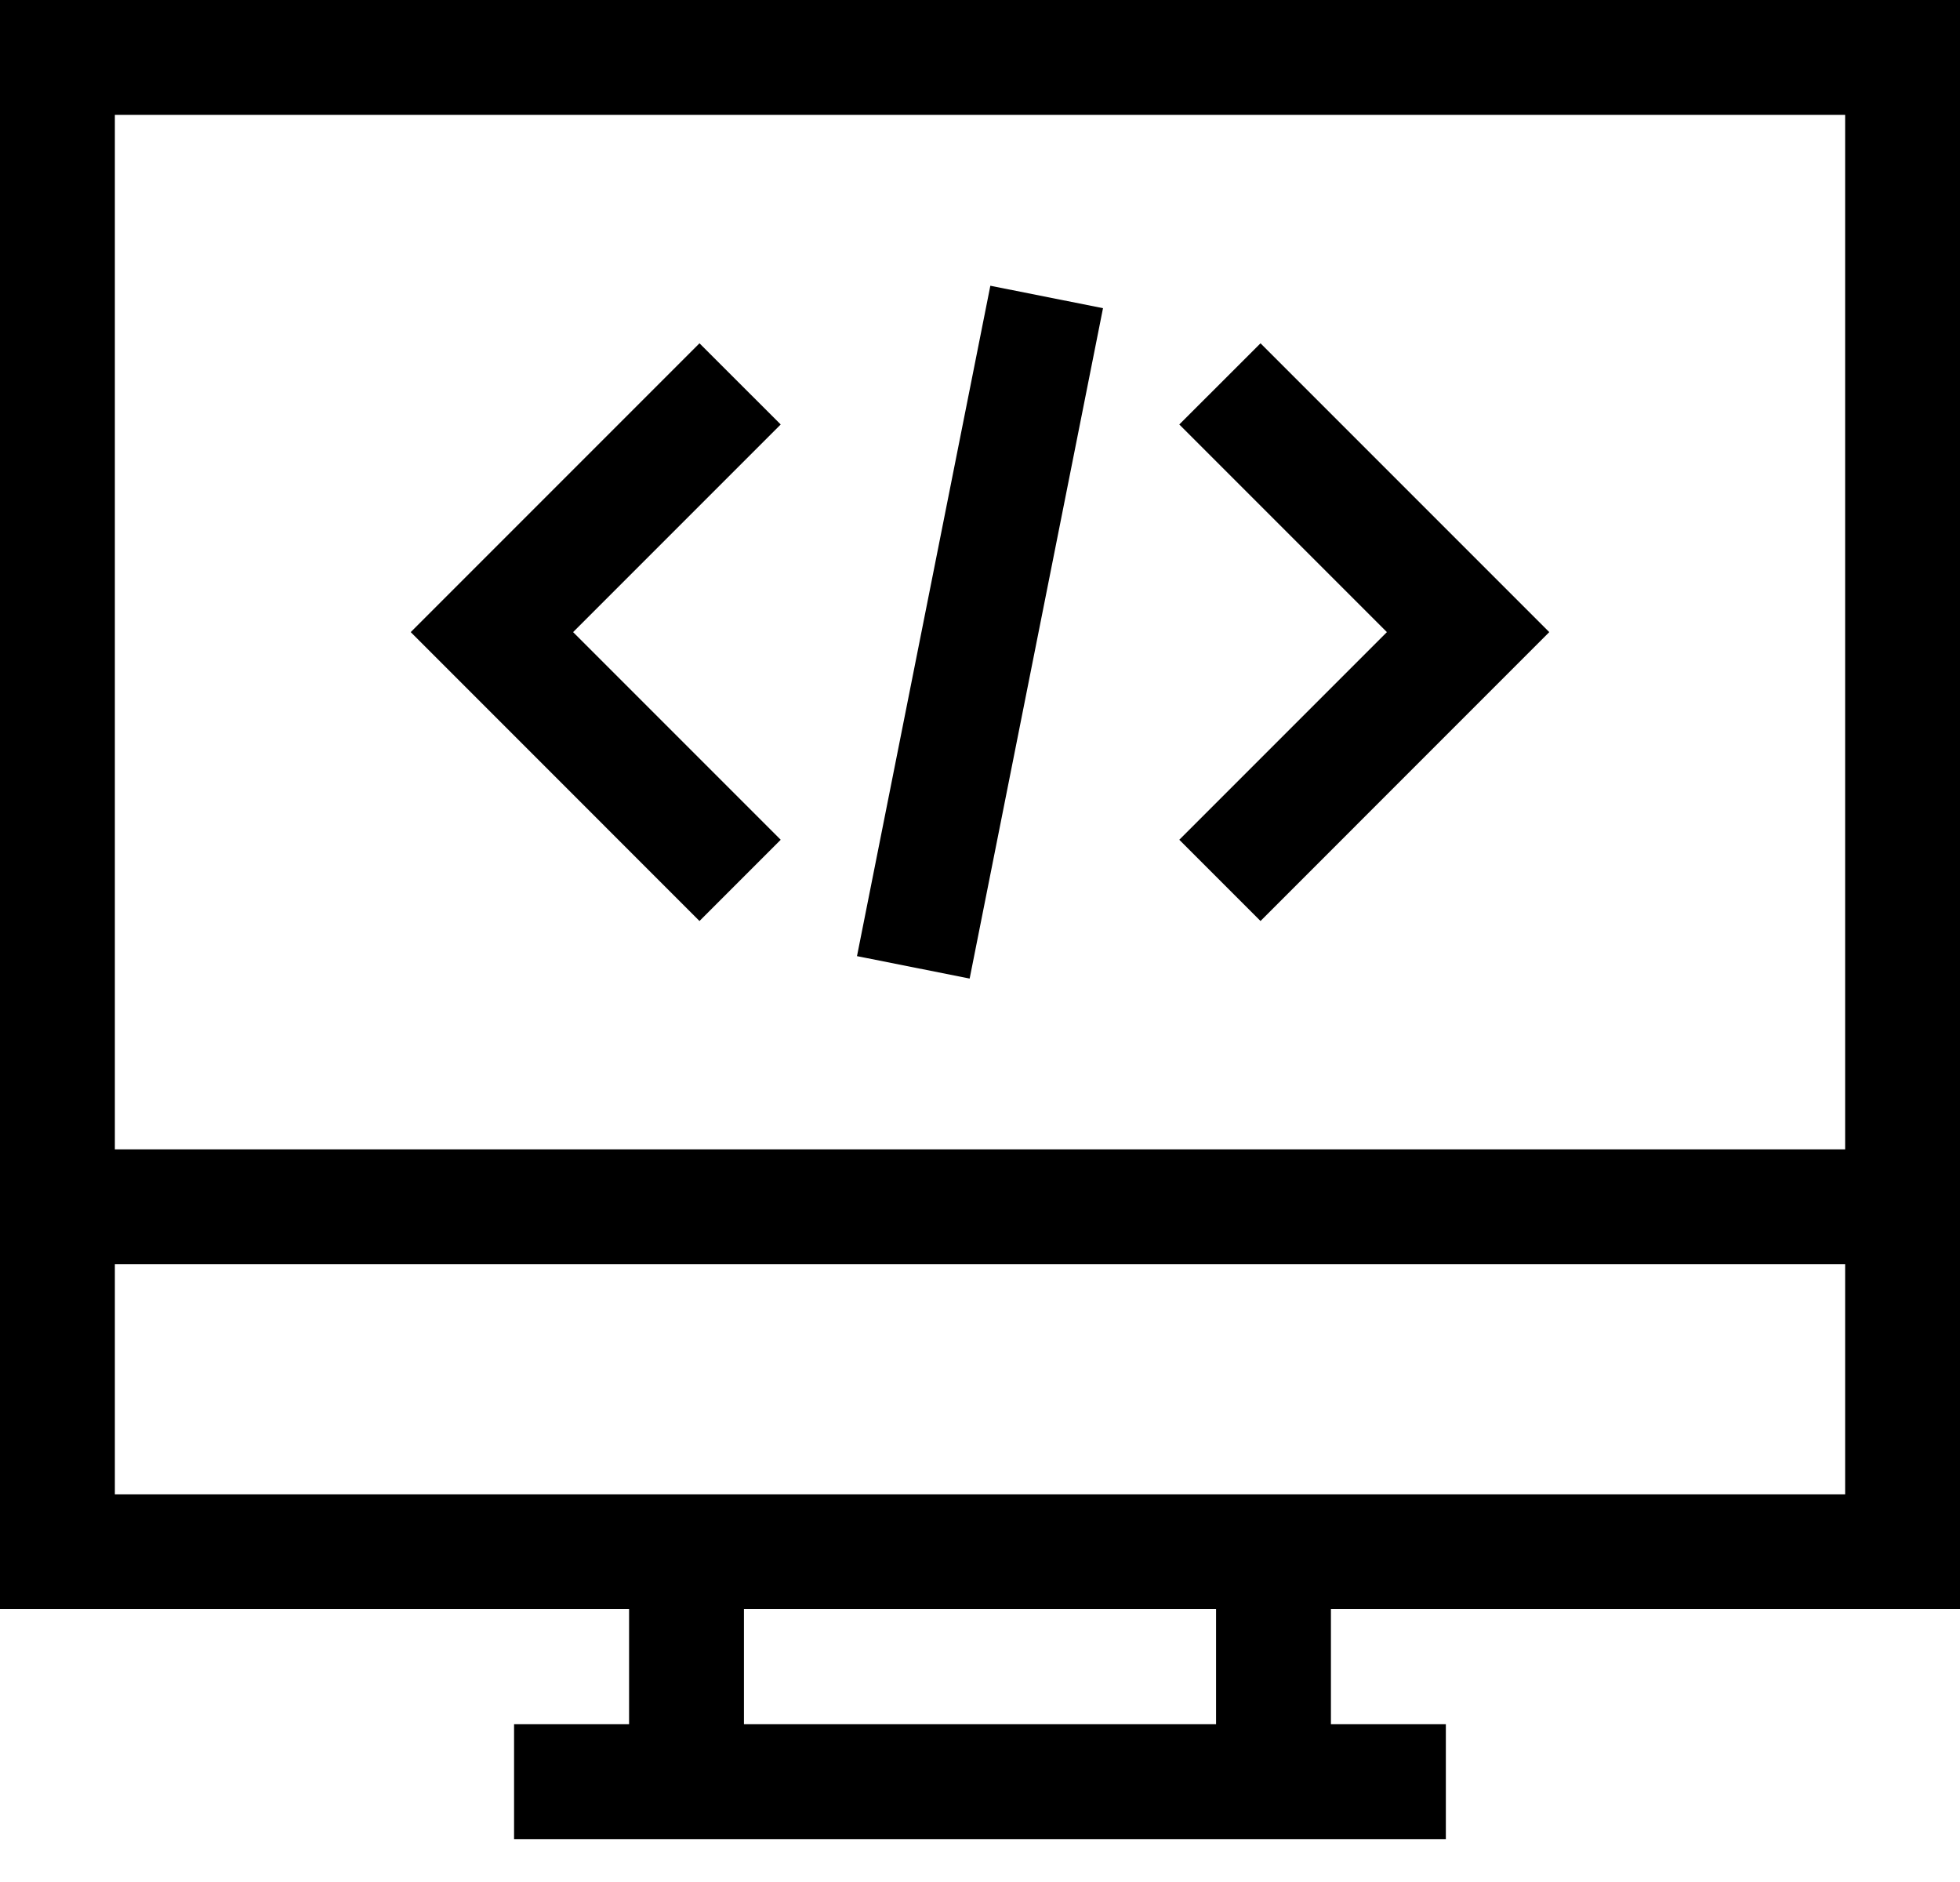
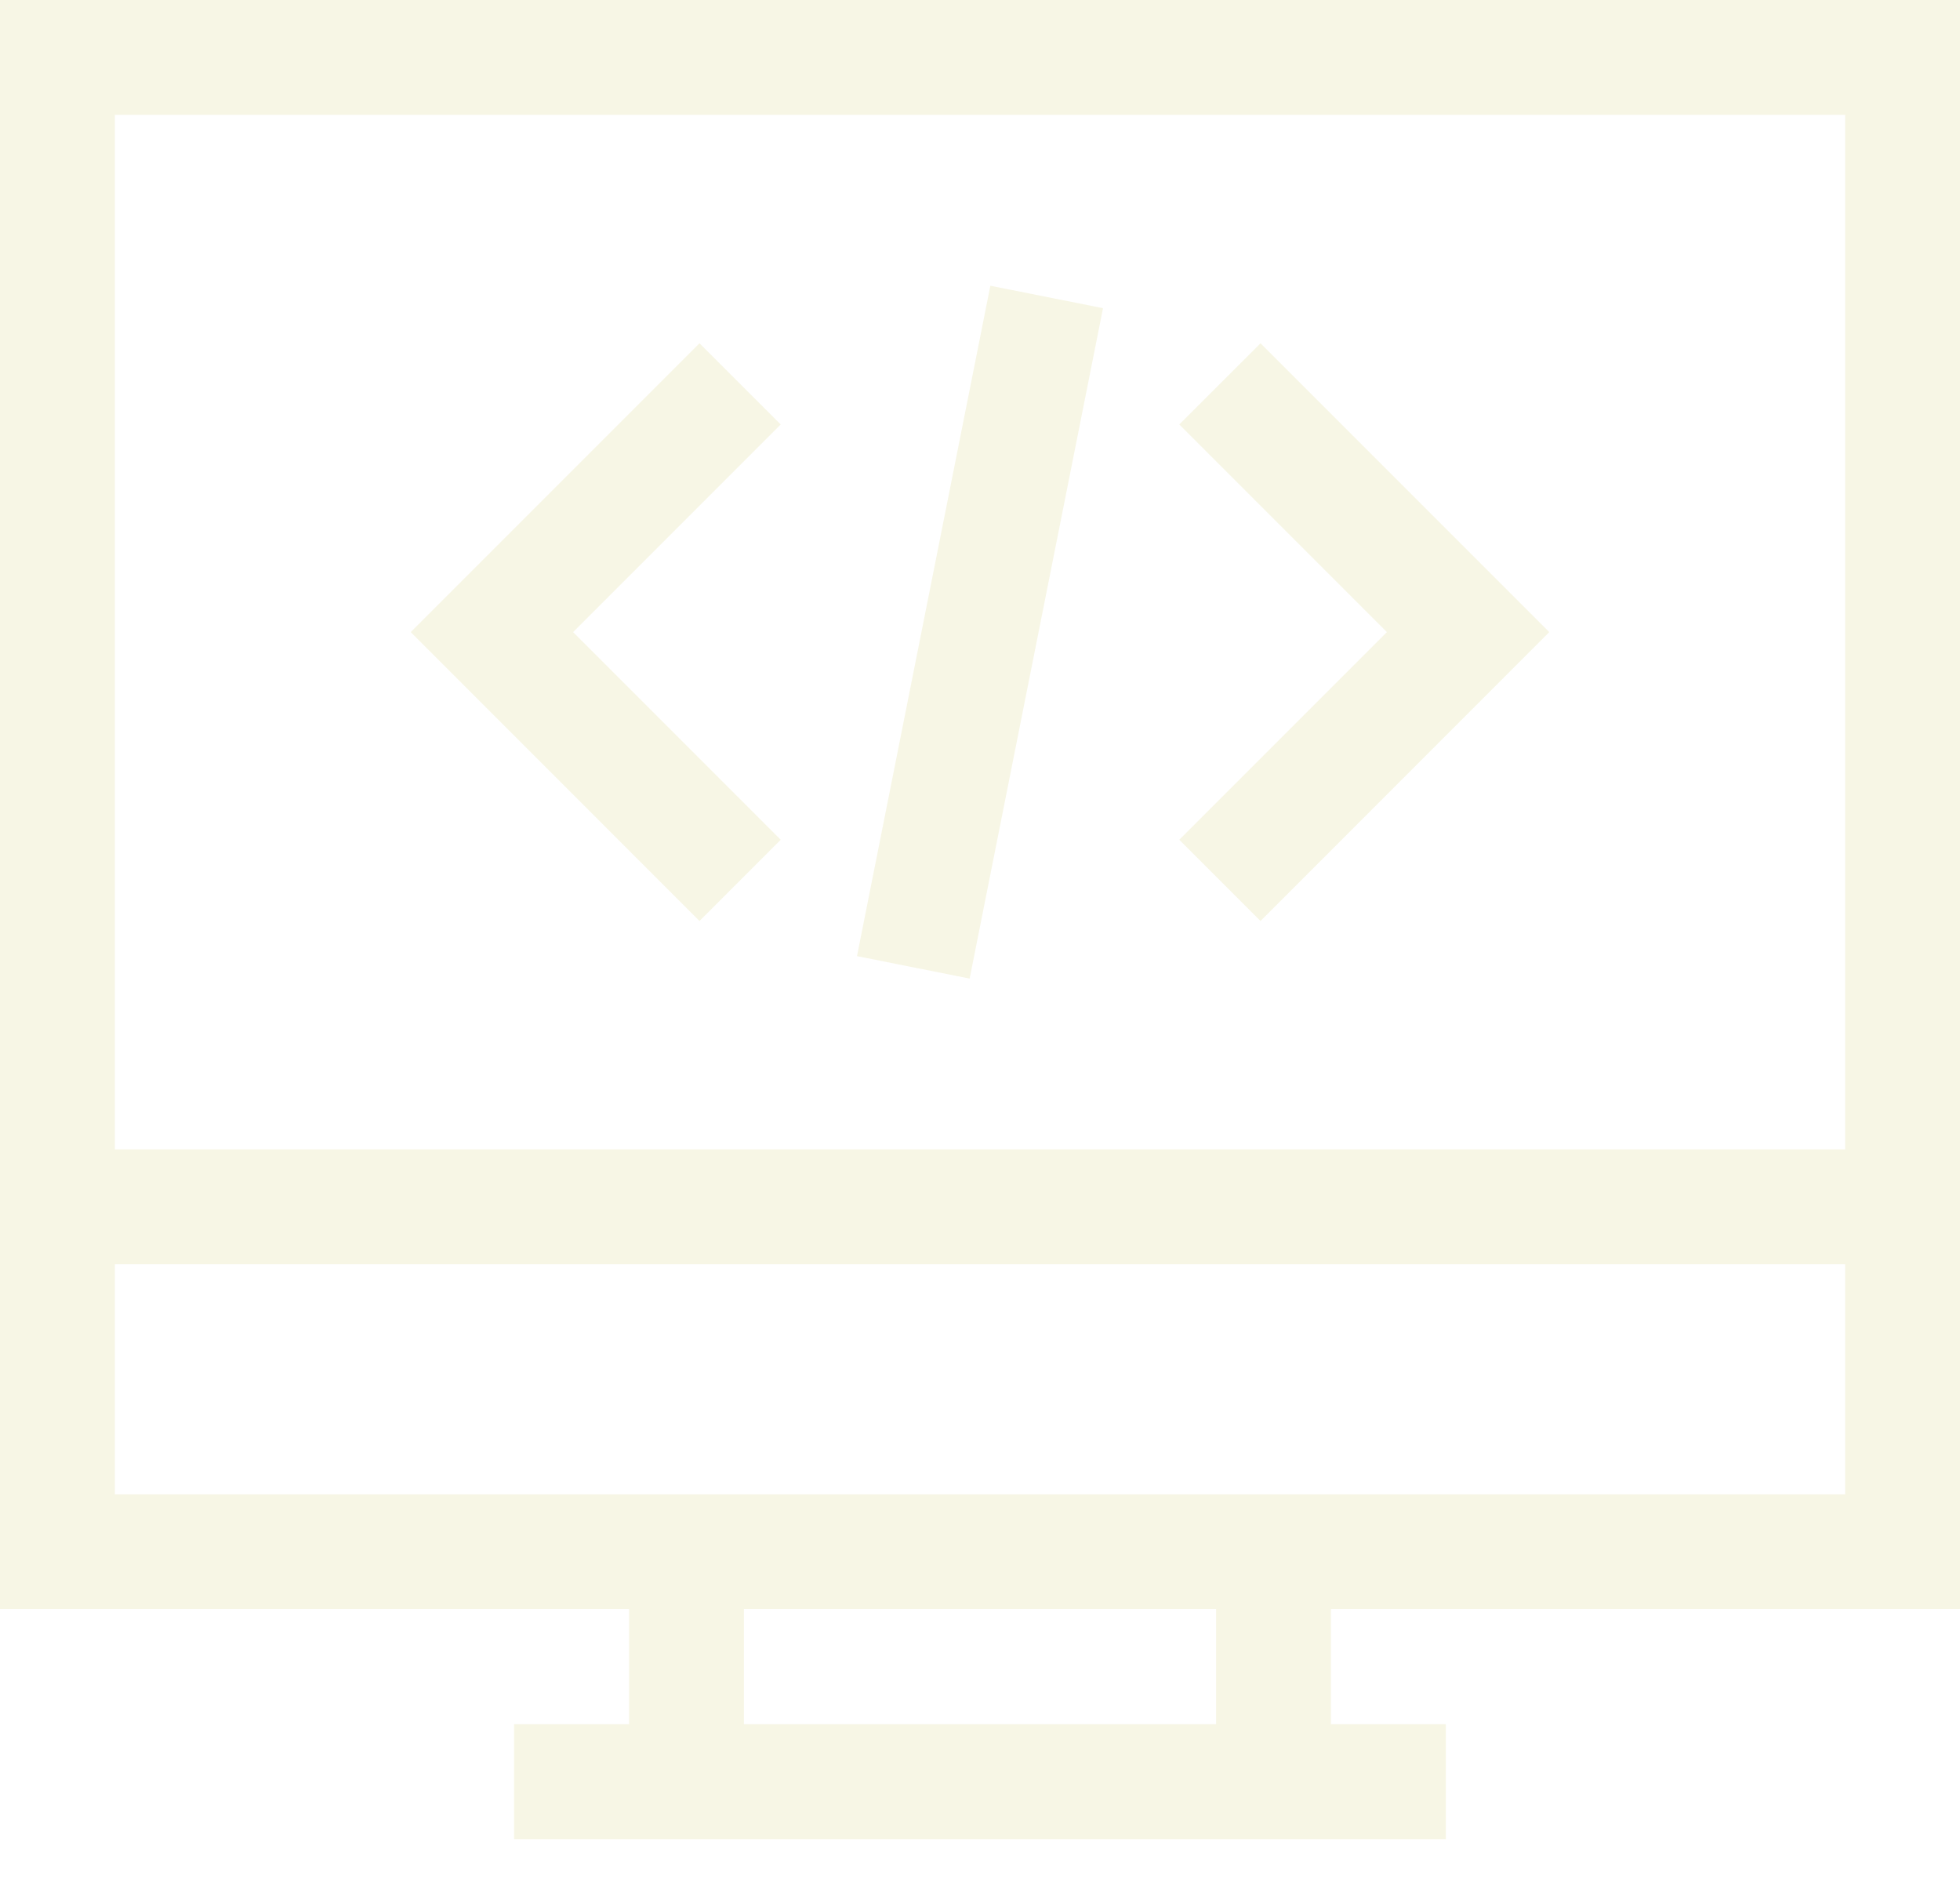
<svg xmlns="http://www.w3.org/2000/svg" width="25" height="24" viewBox="0 0 25 24" fill="none">
-   <path d="M0 0V20.52H8.024V21.988H6.557V23.453H18.442V21.988H16.976V20.52H25V0H0ZM15.511 21.988H9.489V20.52H15.511V21.988H15.511ZM23.535 19.056H1.465V16.122H23.535V19.056H23.535ZM23.535 14.657H1.465V1.465H23.535V14.657H23.535Z" fill="black" />
-   <path d="M9.958 5.413L8.922 4.378L5.239 8.061L8.922 11.745L9.958 10.709L7.31 8.061L9.958 5.413Z" fill="black" />
-   <path d="M16.078 4.378L15.042 5.413L17.69 8.061L15.042 10.709L16.078 11.745L19.761 8.061L16.078 4.378Z" fill="black" />
-   <path d="M12.632 3.644L10.931 12.193L12.368 12.479L14.069 3.93L12.632 3.644Z" fill="black" />
+   <path d="M0 0V20.52H8.024V21.988H6.557V23.453H18.442V21.988H16.976V20.52H25V0H0ZM15.511 21.988H9.489V20.52H15.511V21.988H15.511ZM23.535 19.056H1.465V16.122H23.535V19.056H23.535ZM23.535 14.657H1.465V1.465H23.535V14.657H23.535Z" fill="#f7f6e5" />
+   <path d="M9.958 5.413L8.922 4.378L5.239 8.061L8.922 11.745L9.958 10.709L7.31 8.061L9.958 5.413Z" fill="#f7f6e5" />
+   <path d="M16.078 4.378L15.042 5.413L17.69 8.061L15.042 10.709L16.078 11.745L19.761 8.061L16.078 4.378Z" fill="#f7f6e5" />
+   <path d="M12.632 3.644L10.931 12.193L12.368 12.479L14.069 3.93L12.632 3.644Z" fill="#f7f6e5" />
</svg>
